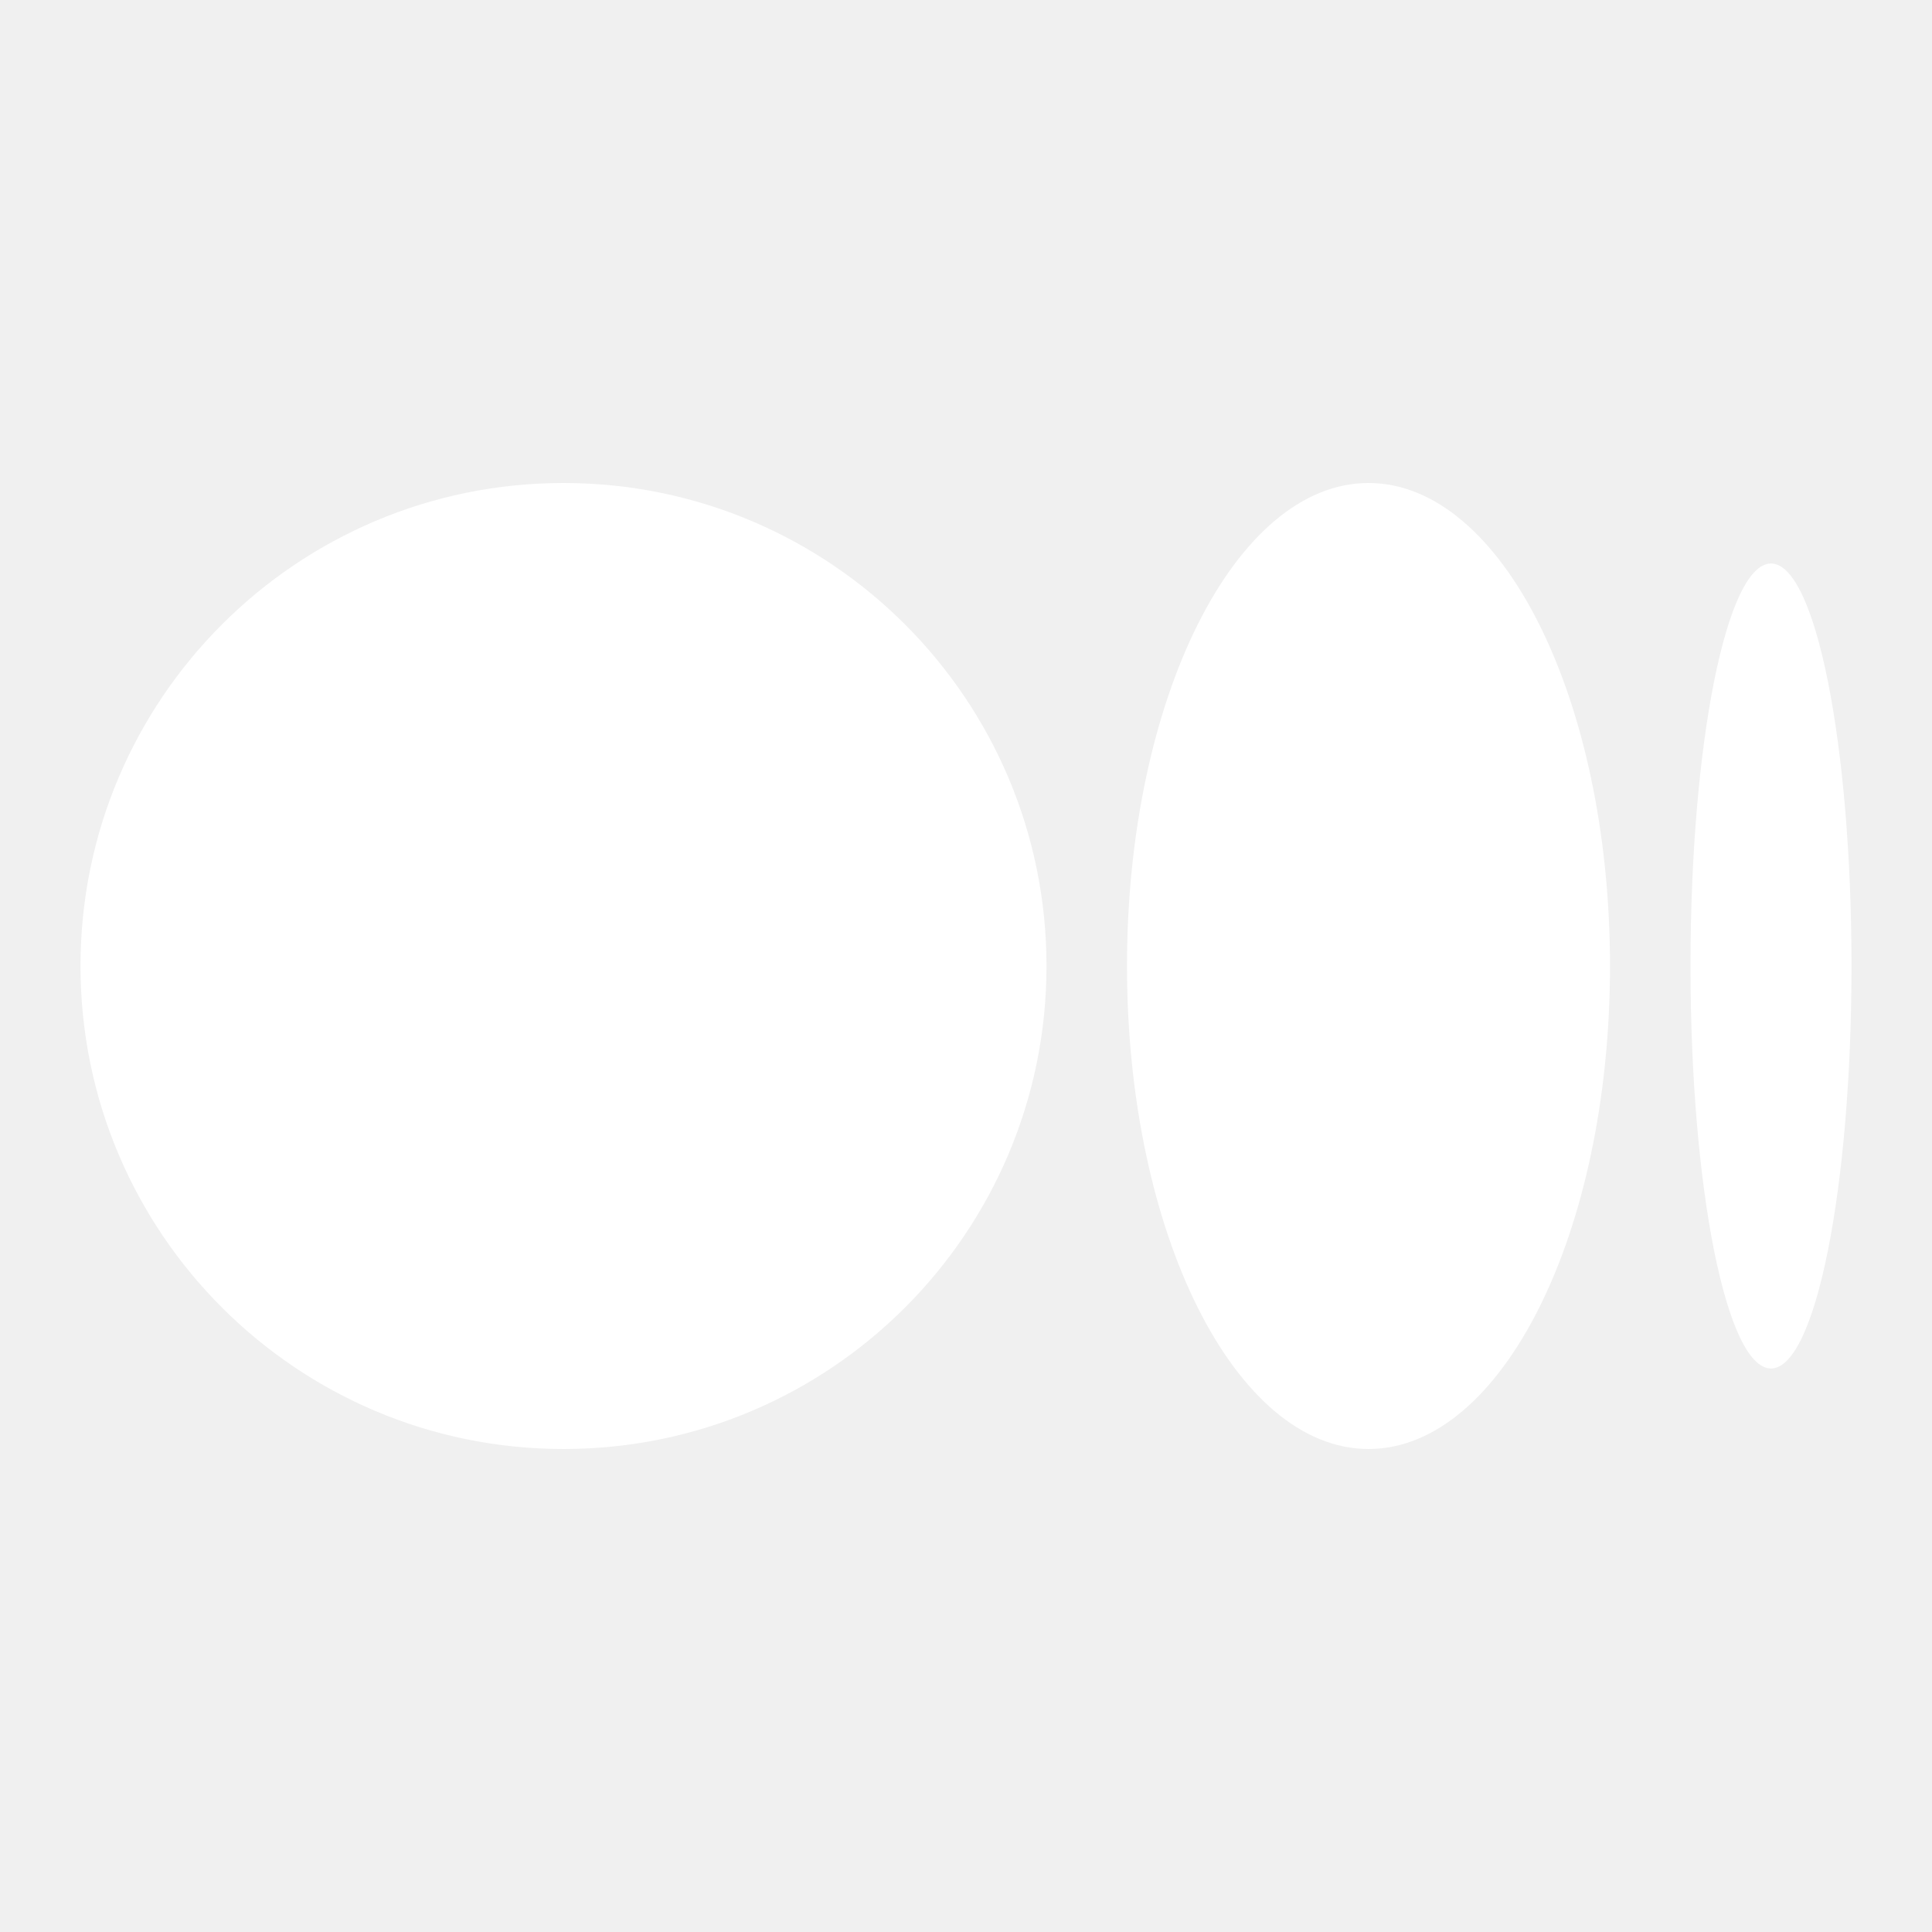
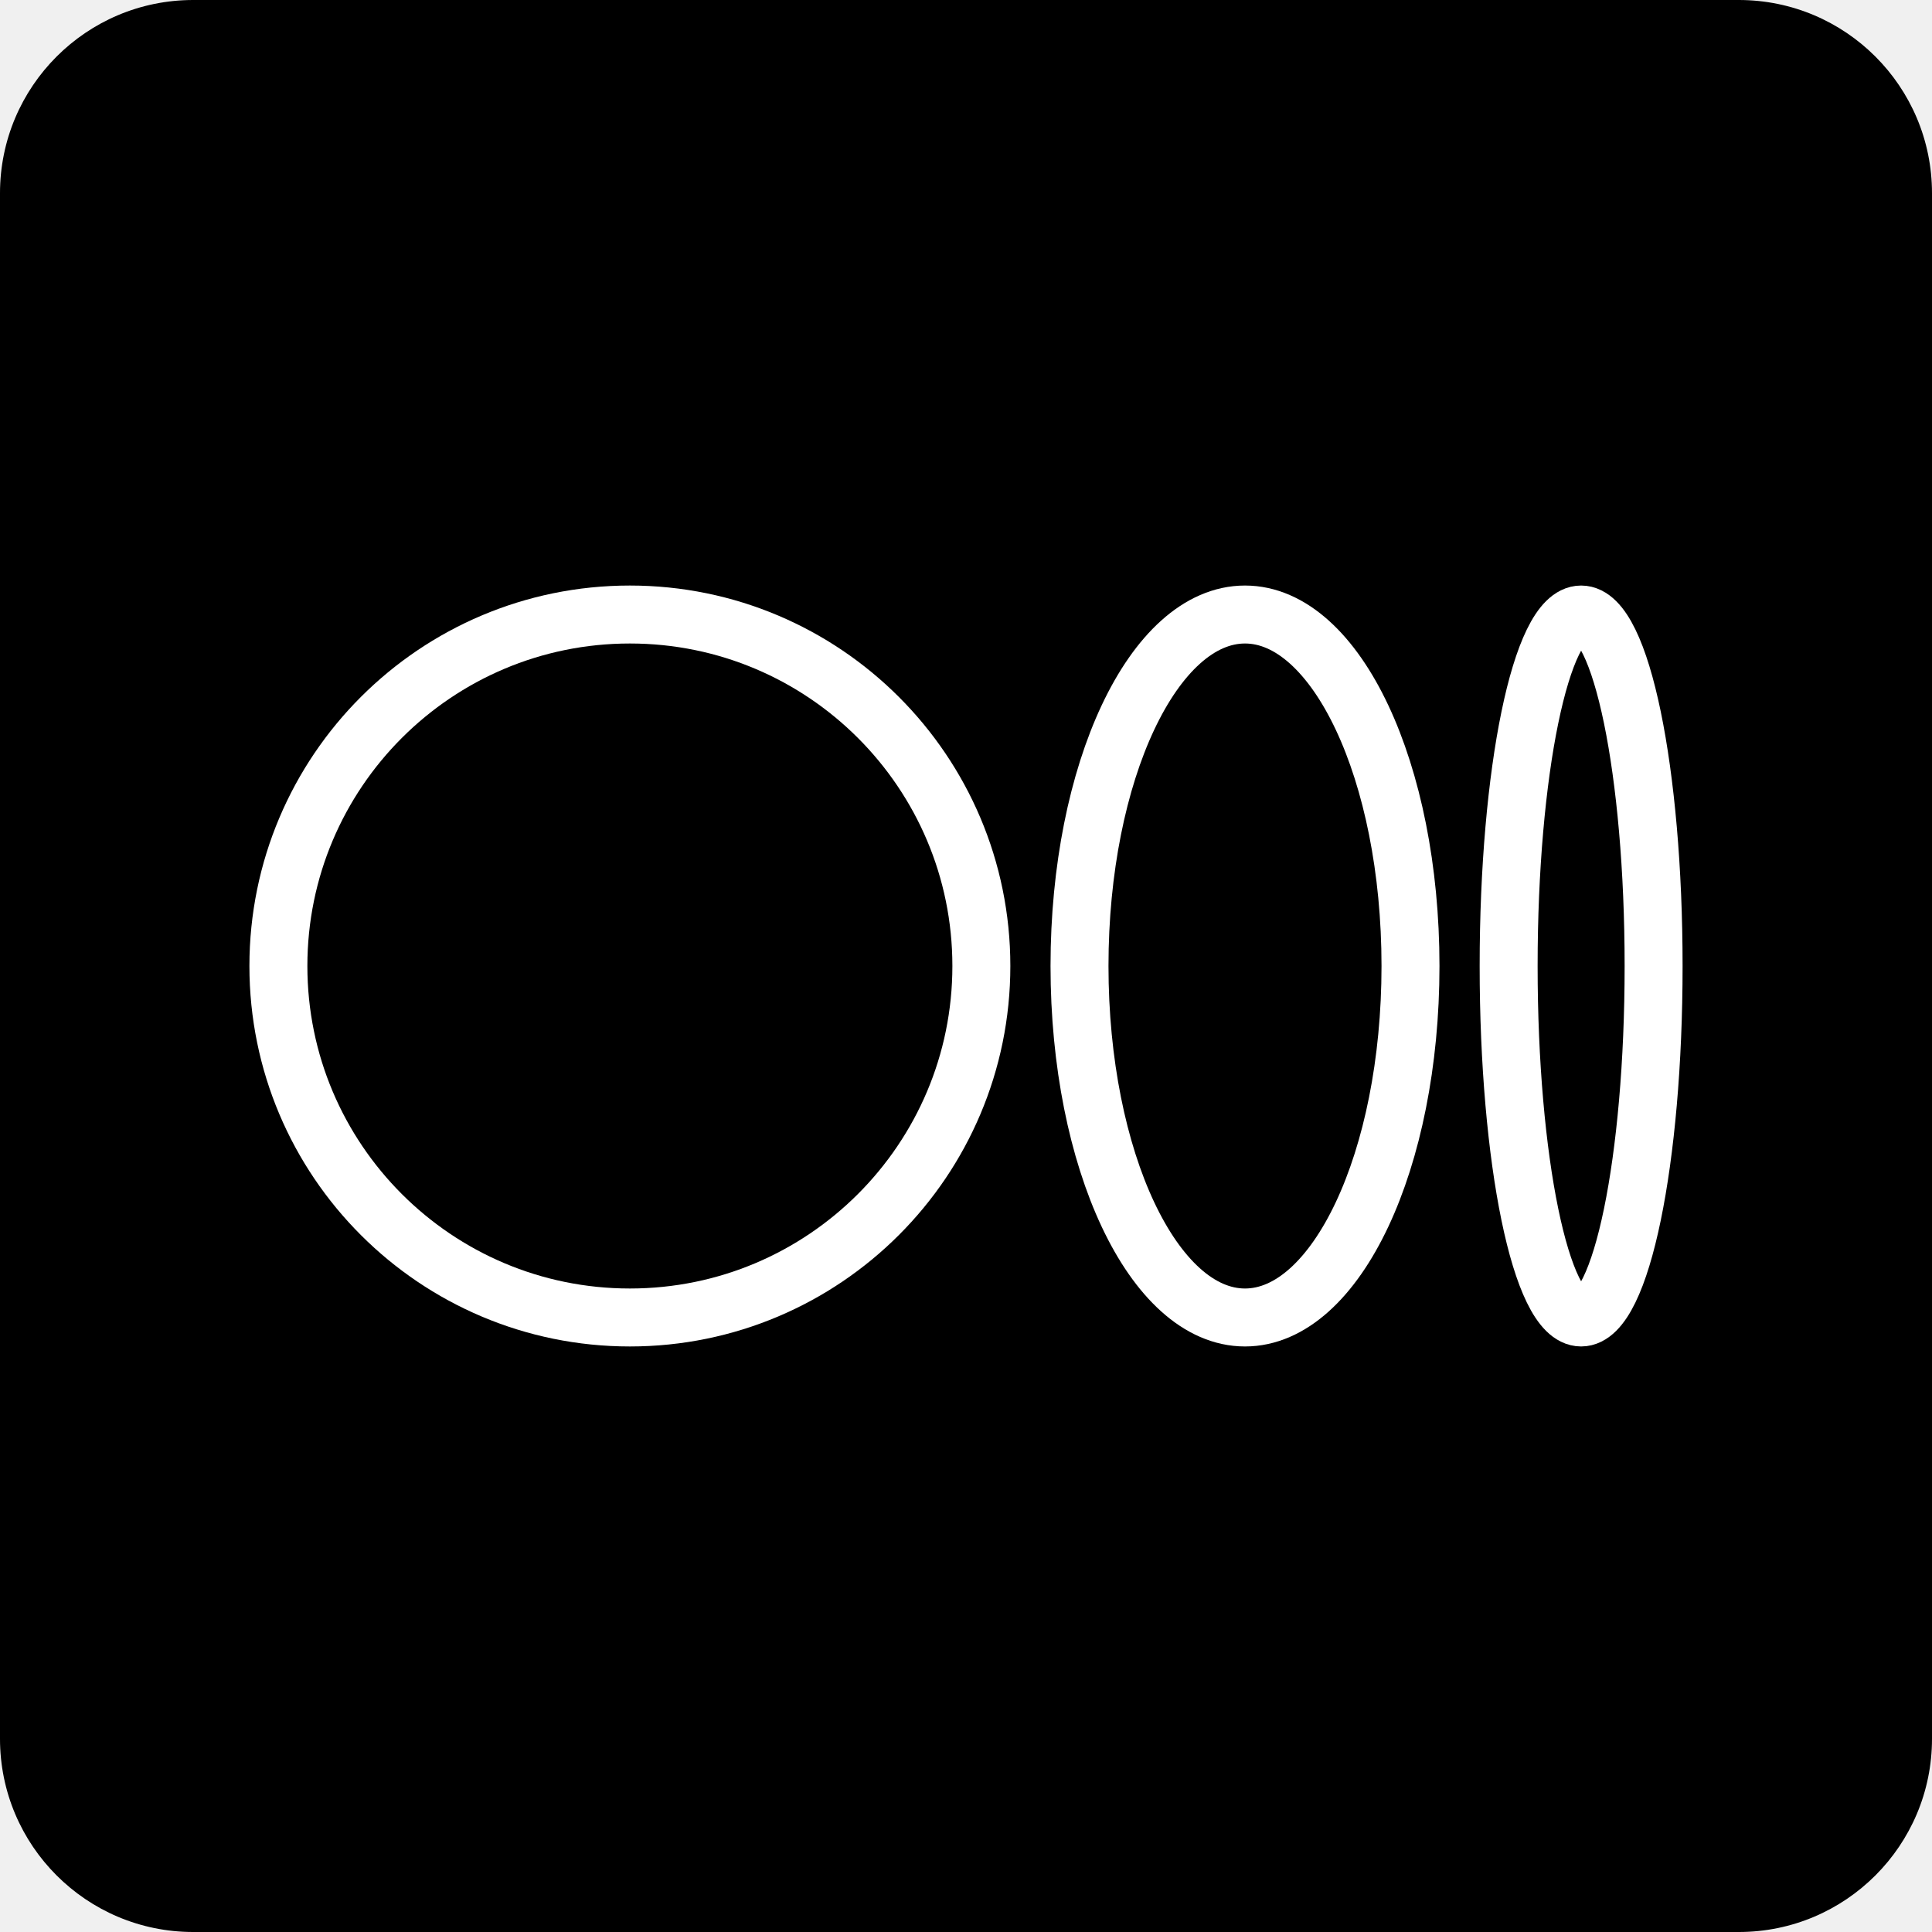
- <svg xmlns="http://www.w3.org/2000/svg" width="64px" height="64px" viewBox="0 0 24 24" fill="none">
-   <g id="SVGRepo_bgCarrier" stroke-width="0" />
+ <svg xmlns="http://www.w3.org/2000/svg" width="800px" height="800px" viewBox="-4.8 -4.8 57.60 57.60" fill="#000000" stroke="#000000" stroke-width="1.728">
+   <g id="SVGRepo_bgCarrier" stroke-width="0" transform="translate(0,0), scale(1)">
+     <rect x="-4.8" y="-4.8" width="57.60" height="57.60" rx="5.76" fill="#000000" strokewidth="0" />
+   </g>
  <g id="SVGRepo_tracerCarrier" stroke-linecap="round" stroke-linejoin="round" />
  <g id="SVGRepo_iconCarrier">
-     <path d="M13 12C13 15.314 10.314 18 7 18C3.686 18 1 15.314 1 12C1 8.686 3.686 6 7 6C10.314 6 13 8.686 13 12Z" fill="#ffffff" />
-     <path d="M23 12C23 14.761 22.552 17 22 17C21.448 17 21 14.761 21 12C21 9.239 21.448 7 22 7C22.552 7 23 9.239 23 12Z" fill="#ffffff" />
-     <path d="M17 18C18.657 18 20 15.314 20 12C20 8.686 18.657 6 17 6C15.343 6 14 8.686 14 12C14 15.314 15.343 18 17 18Z" fill="#ffffff" />
+     <defs>
+       <style>.a{fill:none;stroke:#ffffff;stroke-linecap:round;stroke-linejoin:round;}</style>
+     </defs>
+     <circle class="a" cx="13.979" cy="24" r="10.479" />
+     <ellipse class="a" cx="32.318" cy="24" rx="4.934" ry="10.479" />
+     <ellipse class="a" cx="42.339" cy="24" rx="2.161" ry="10.479" />
  </g>
</svg>
